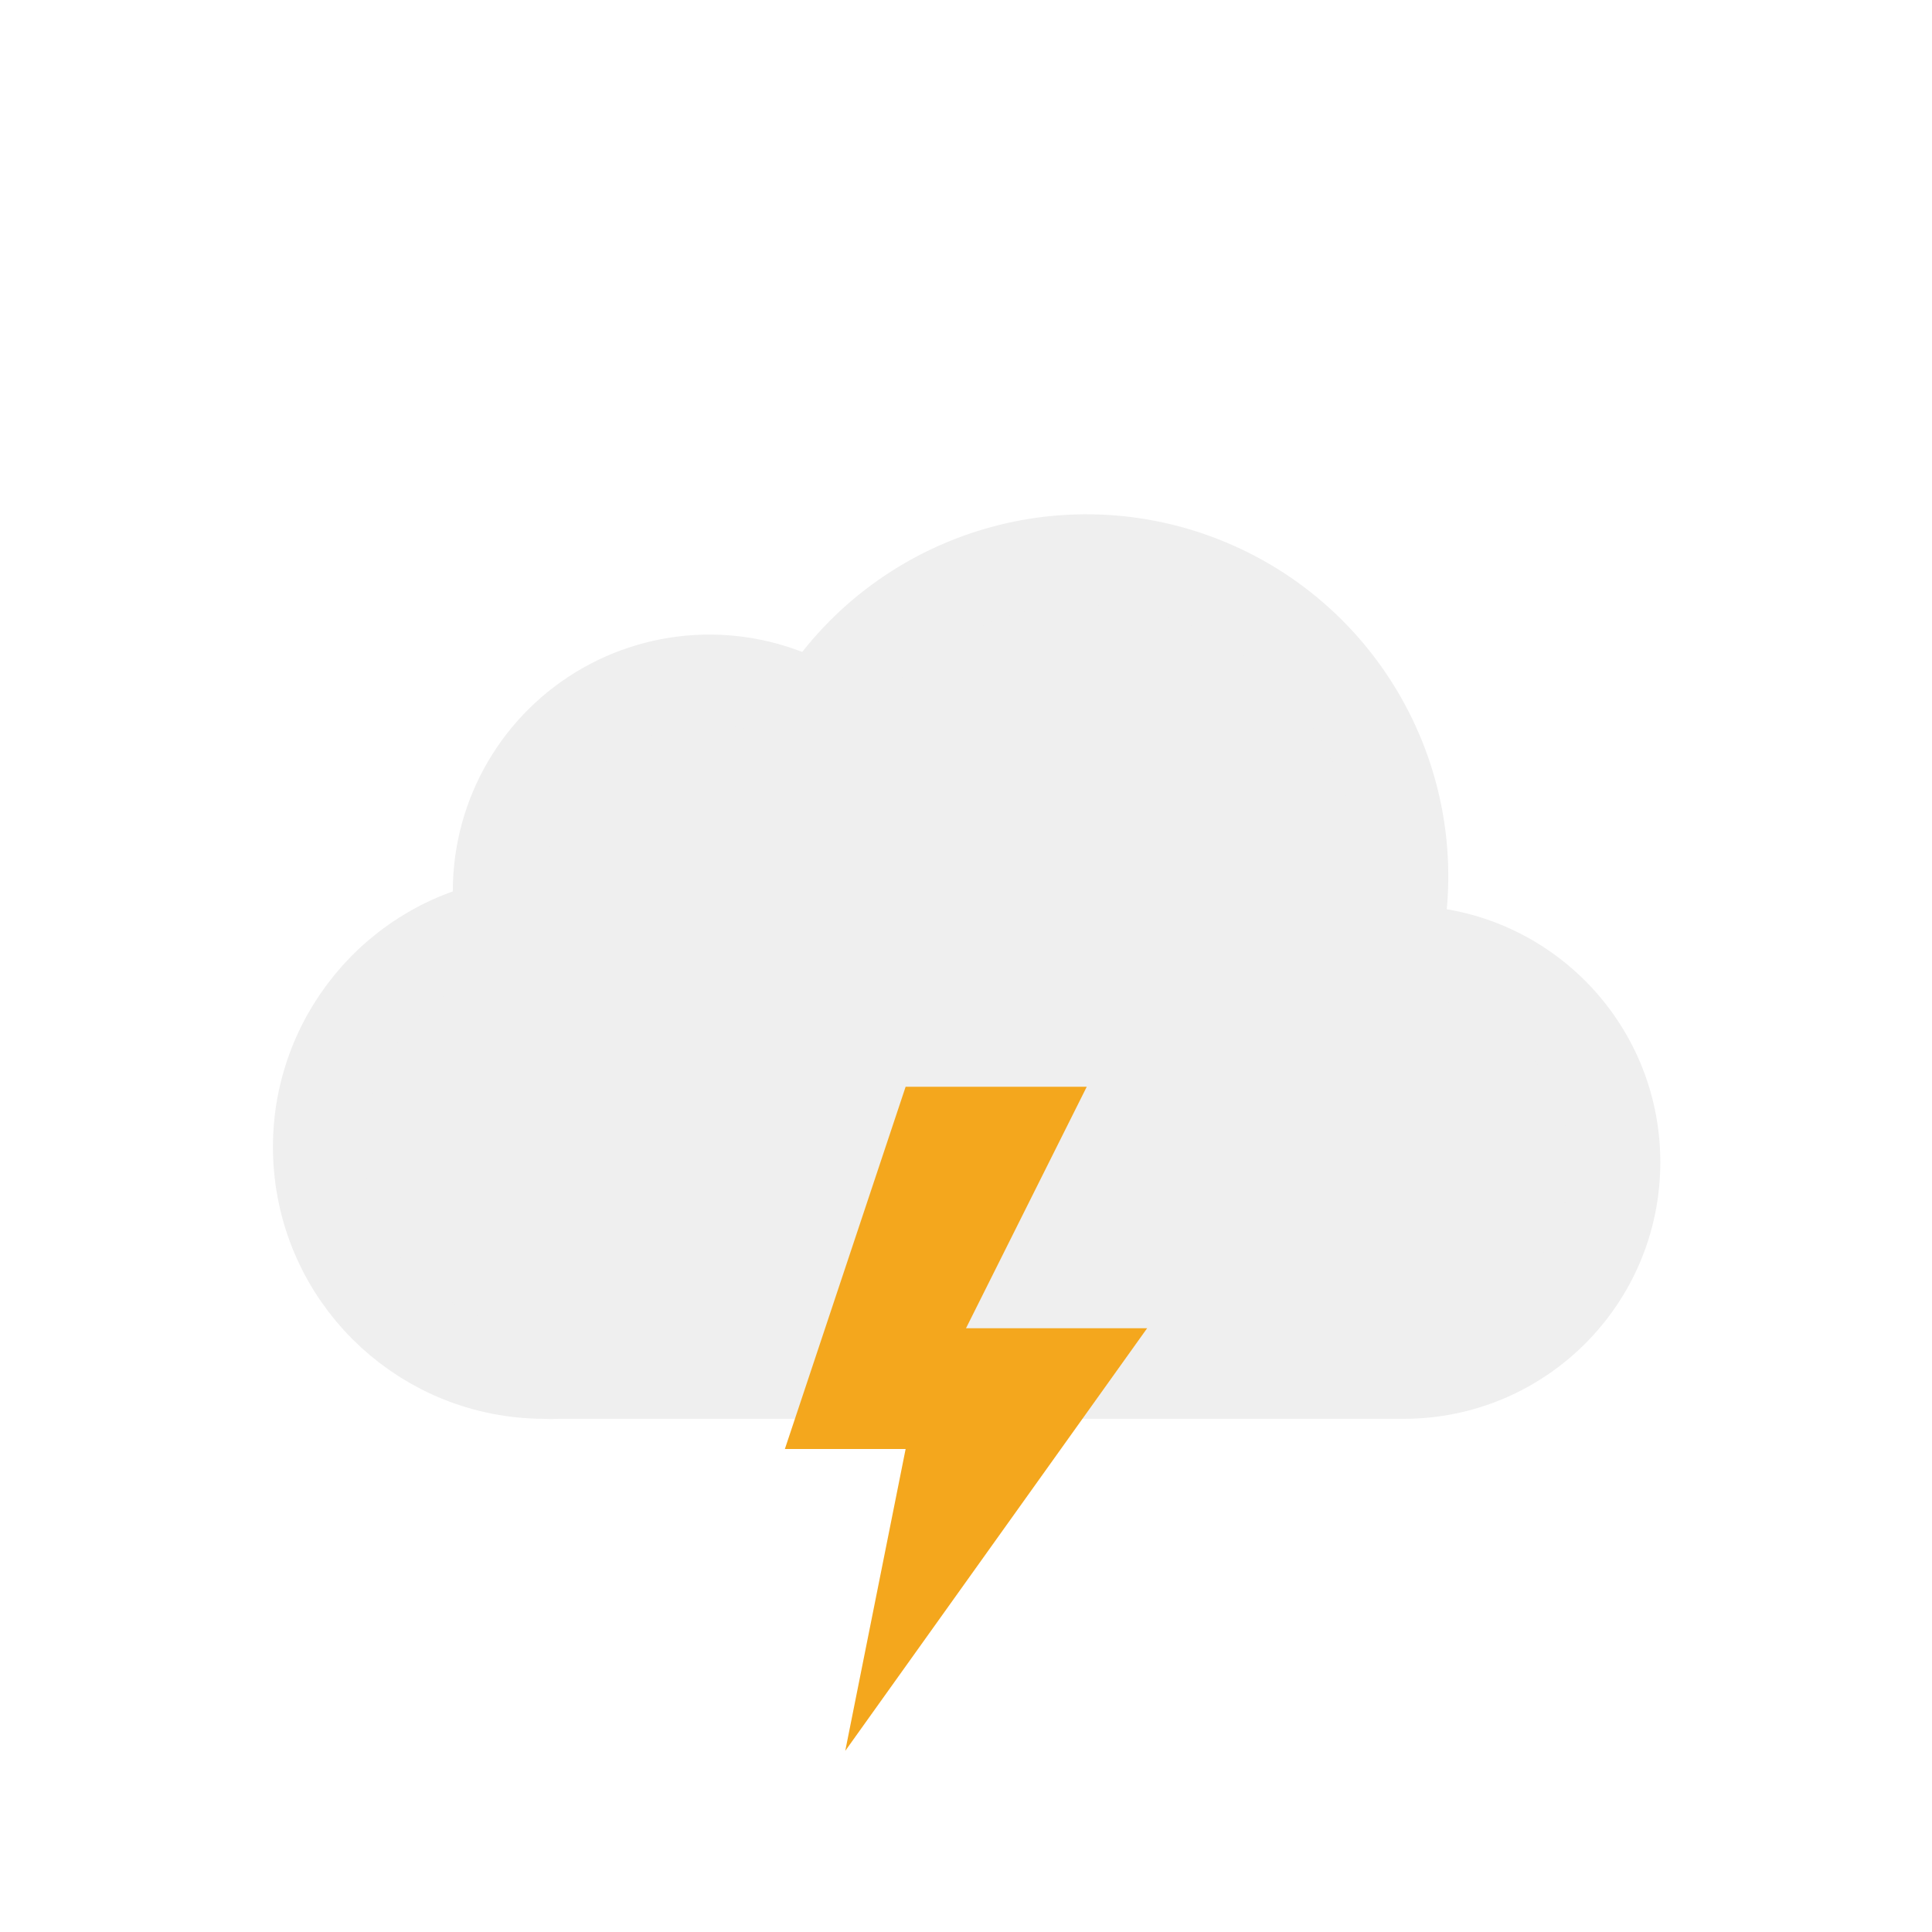
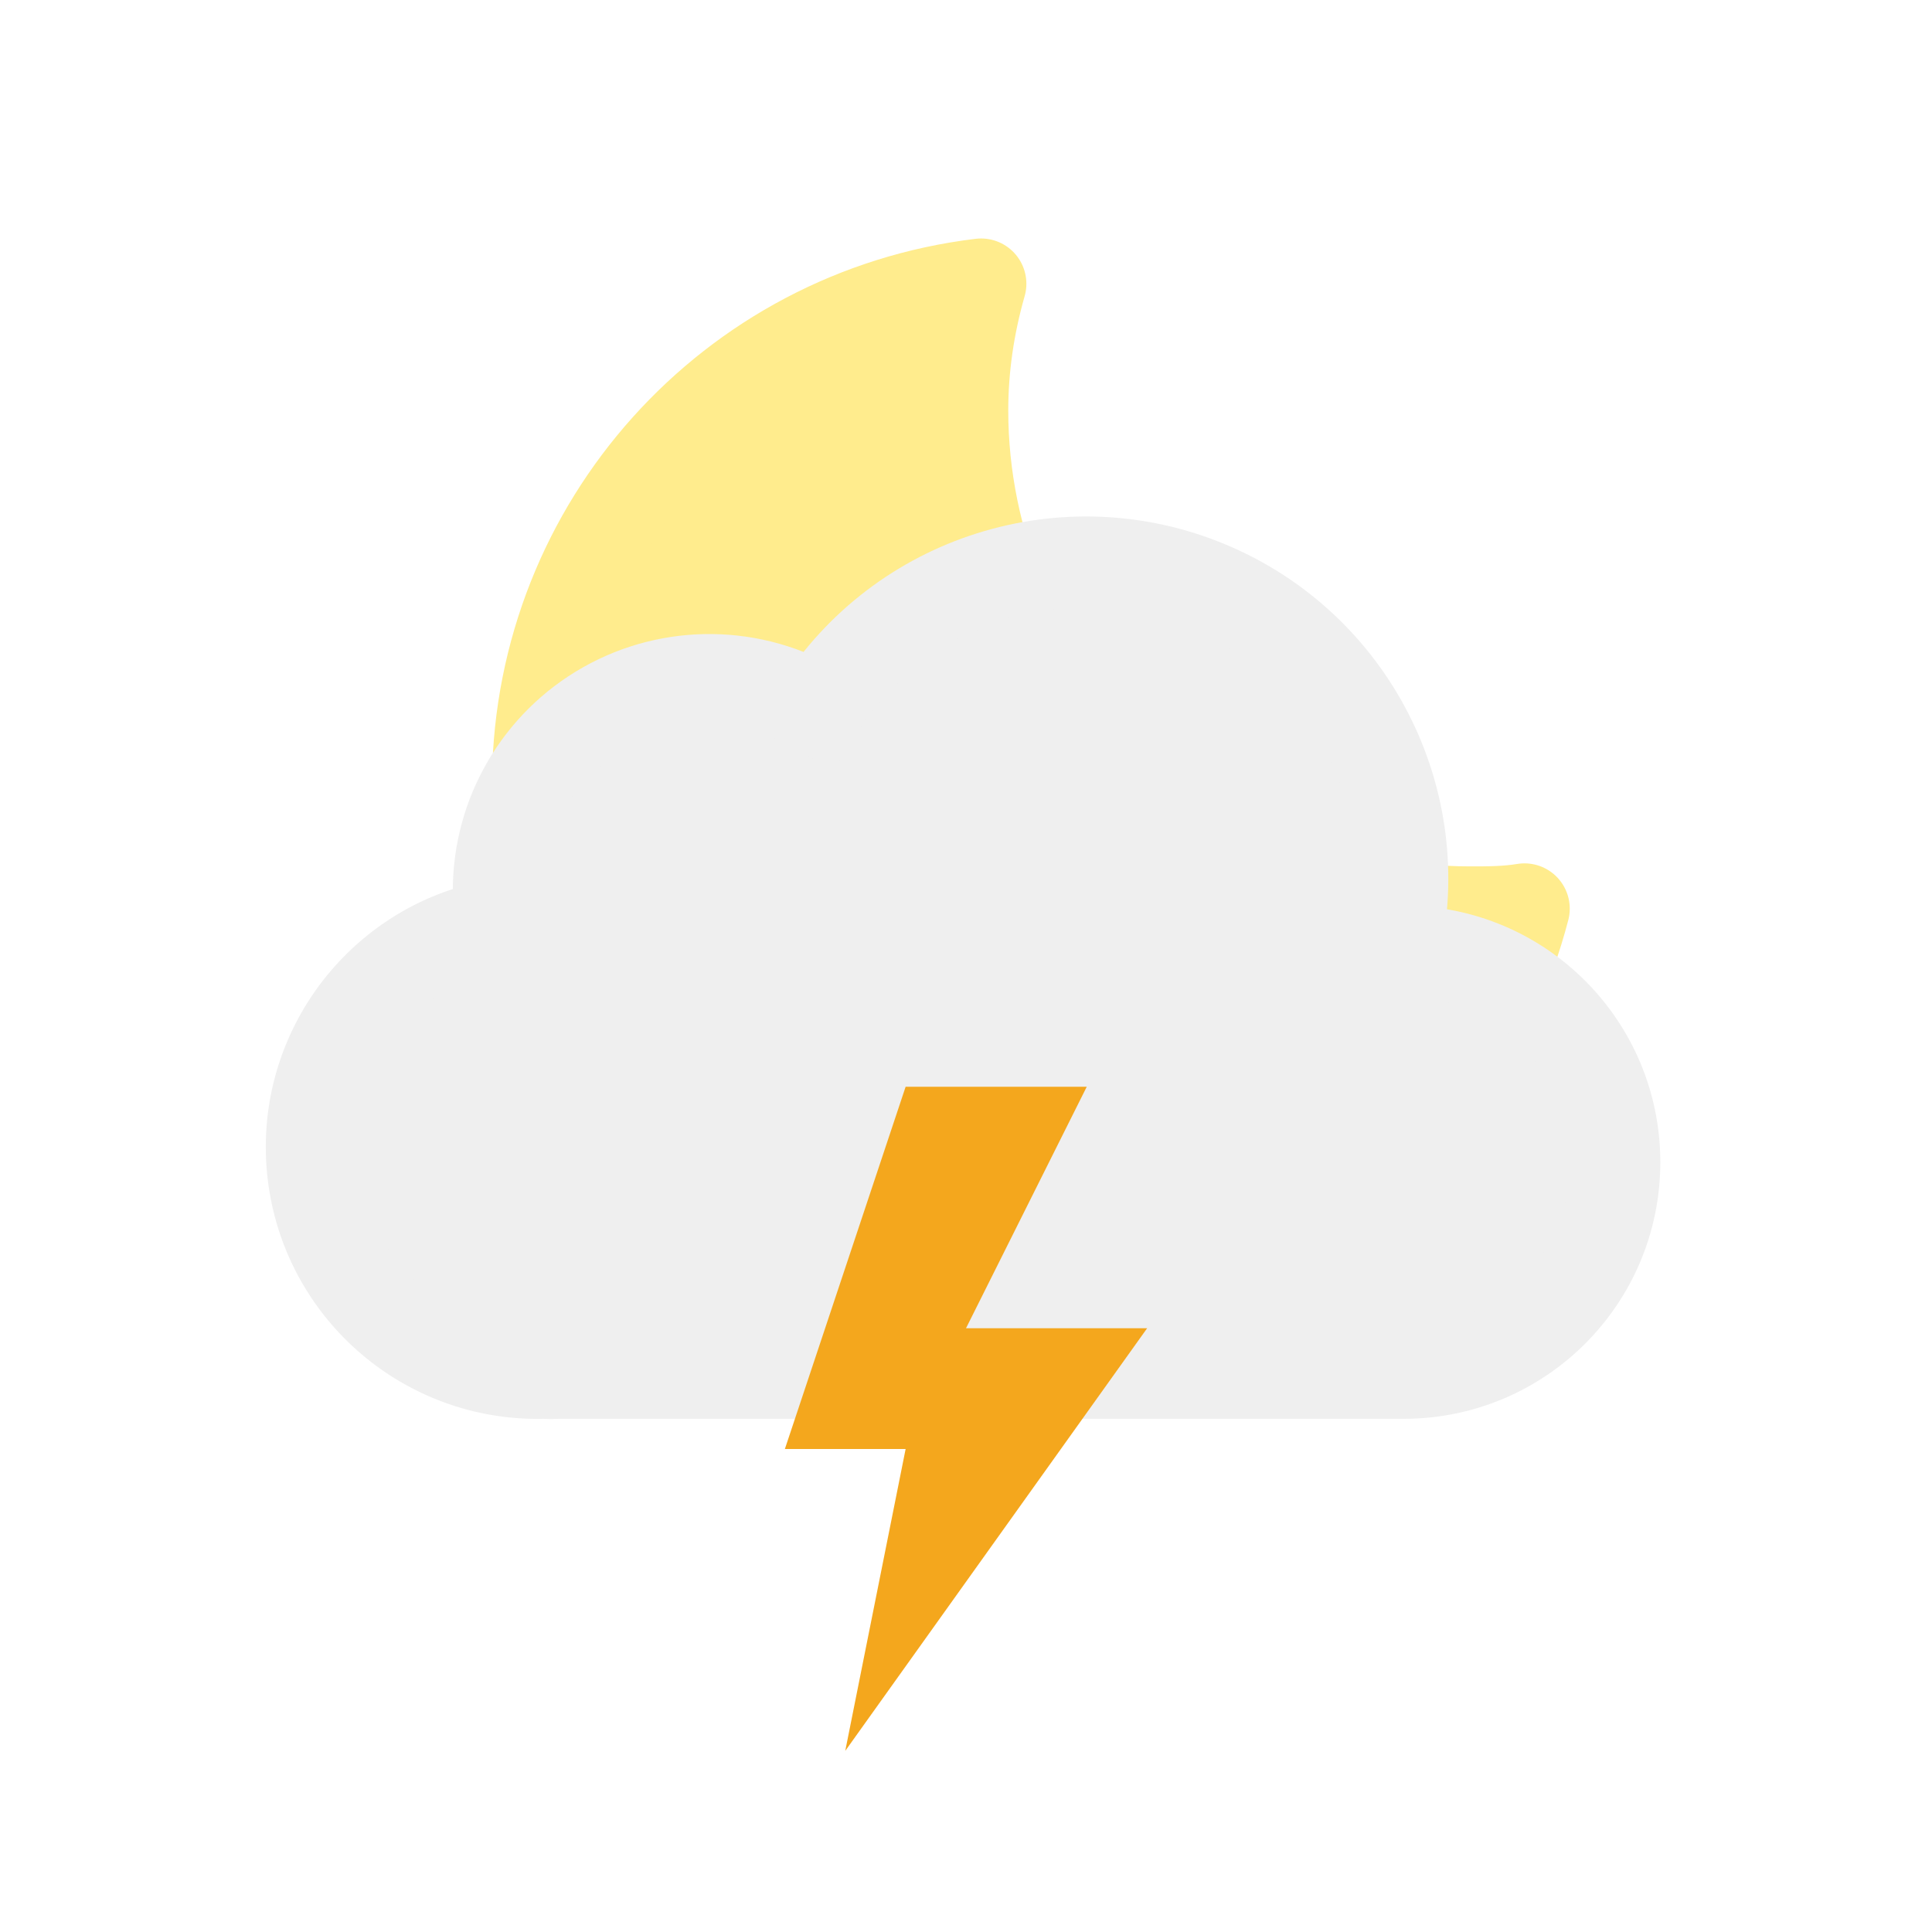
<svg xmlns="http://www.w3.org/2000/svg" viewBox="0 0 64 64">
-   <path d="M46.5,31.5l-.32,0a10.49,10.49,0,0,0-19.11-8,7,7,0,0,0-10.57,6,7.21,7.21,0,0,0,.1,1.14A7.5,7.5,0,0,0,18,45.5a4.19,4.19,0,0,0,.5,0v0h28a7,7,0,0,0,0-14Z" fill="#efefef" stroke="#efefef" stroke-miterlimit="10" stroke-width="3" />
-   <polygon points="30 36 26 48 30 48 28 58 38 44 32 44 36 36 30 36" fill="#f4a71d" />
+   <path d="M 48.7 30.2 C 44.3 30.2 40 28.5 36.9 25.4 C 33.7 22.3 31.9 18 31.9 13.6 C 31.9 12.2 32.1 10.8 32.5 9.4 C 24.2 10.4 17.9 17.4 17.8 25.8 C 17.8 34.1 24 41.2 32.3 42.3 C 40.6 43.4 48.4 38.2 50.5 30.1 C 49.9 30.2 49.3 30.2 48.7 30.2 Z" fill="#ffec8d" stroke="#ffec8d" stroke-linecap="round" stroke-linejoin="round" stroke-width="3" />
+   <path d="M 46.5 31.5 l -0.3 0 a 10.5 10.5 0 0 0 -19.1 -8 a 7 7 0 0 0 -10.6 6 a 7.2 7.2 0 0 0 0.1 1.1 A 7.5 7.5 0 0 0 18 45.5 a 4.2 4.2 0 0 0 0.5 0 v 0 h 28 a 7 7 0 0 0 0 -14 Z" fill="#efefef" stroke="#efefef" stroke-miterlimit="10" stroke-width="3" />
+   <polygon points="30,36 26,48 30,48 28,58 38,44 32,44 36,36 30,36" fill="#f4a71d" />
</svg>
